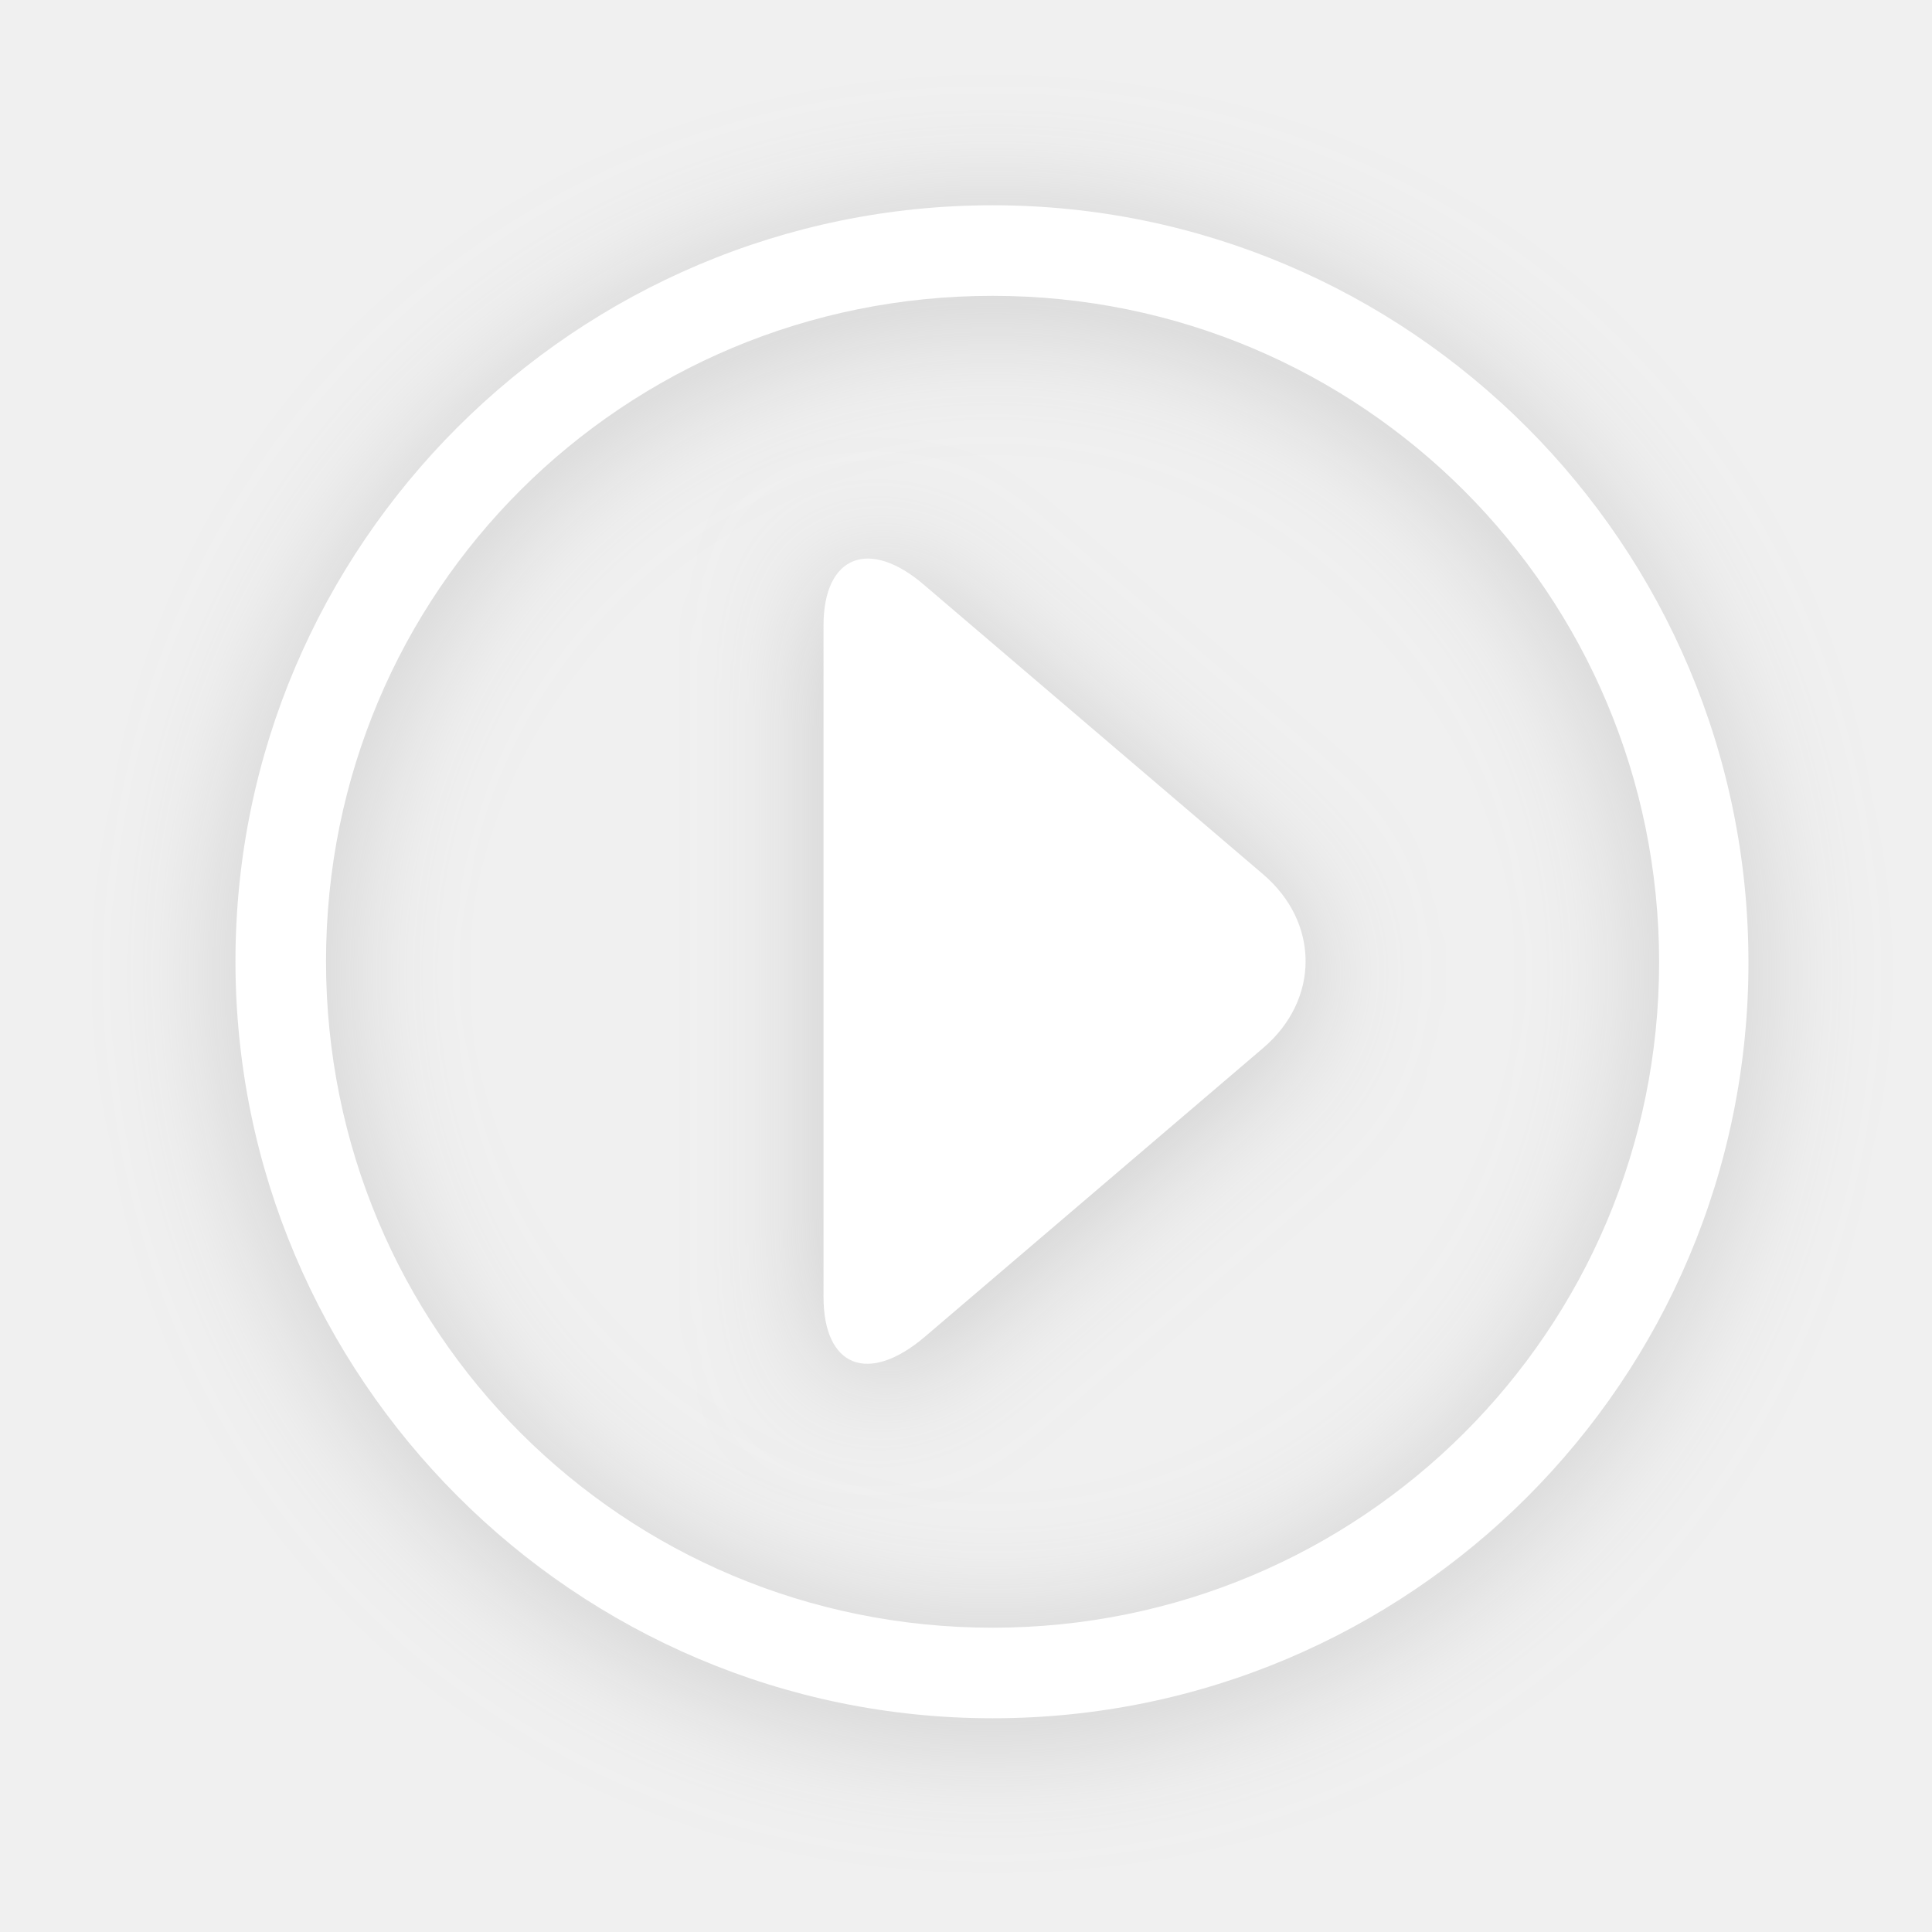
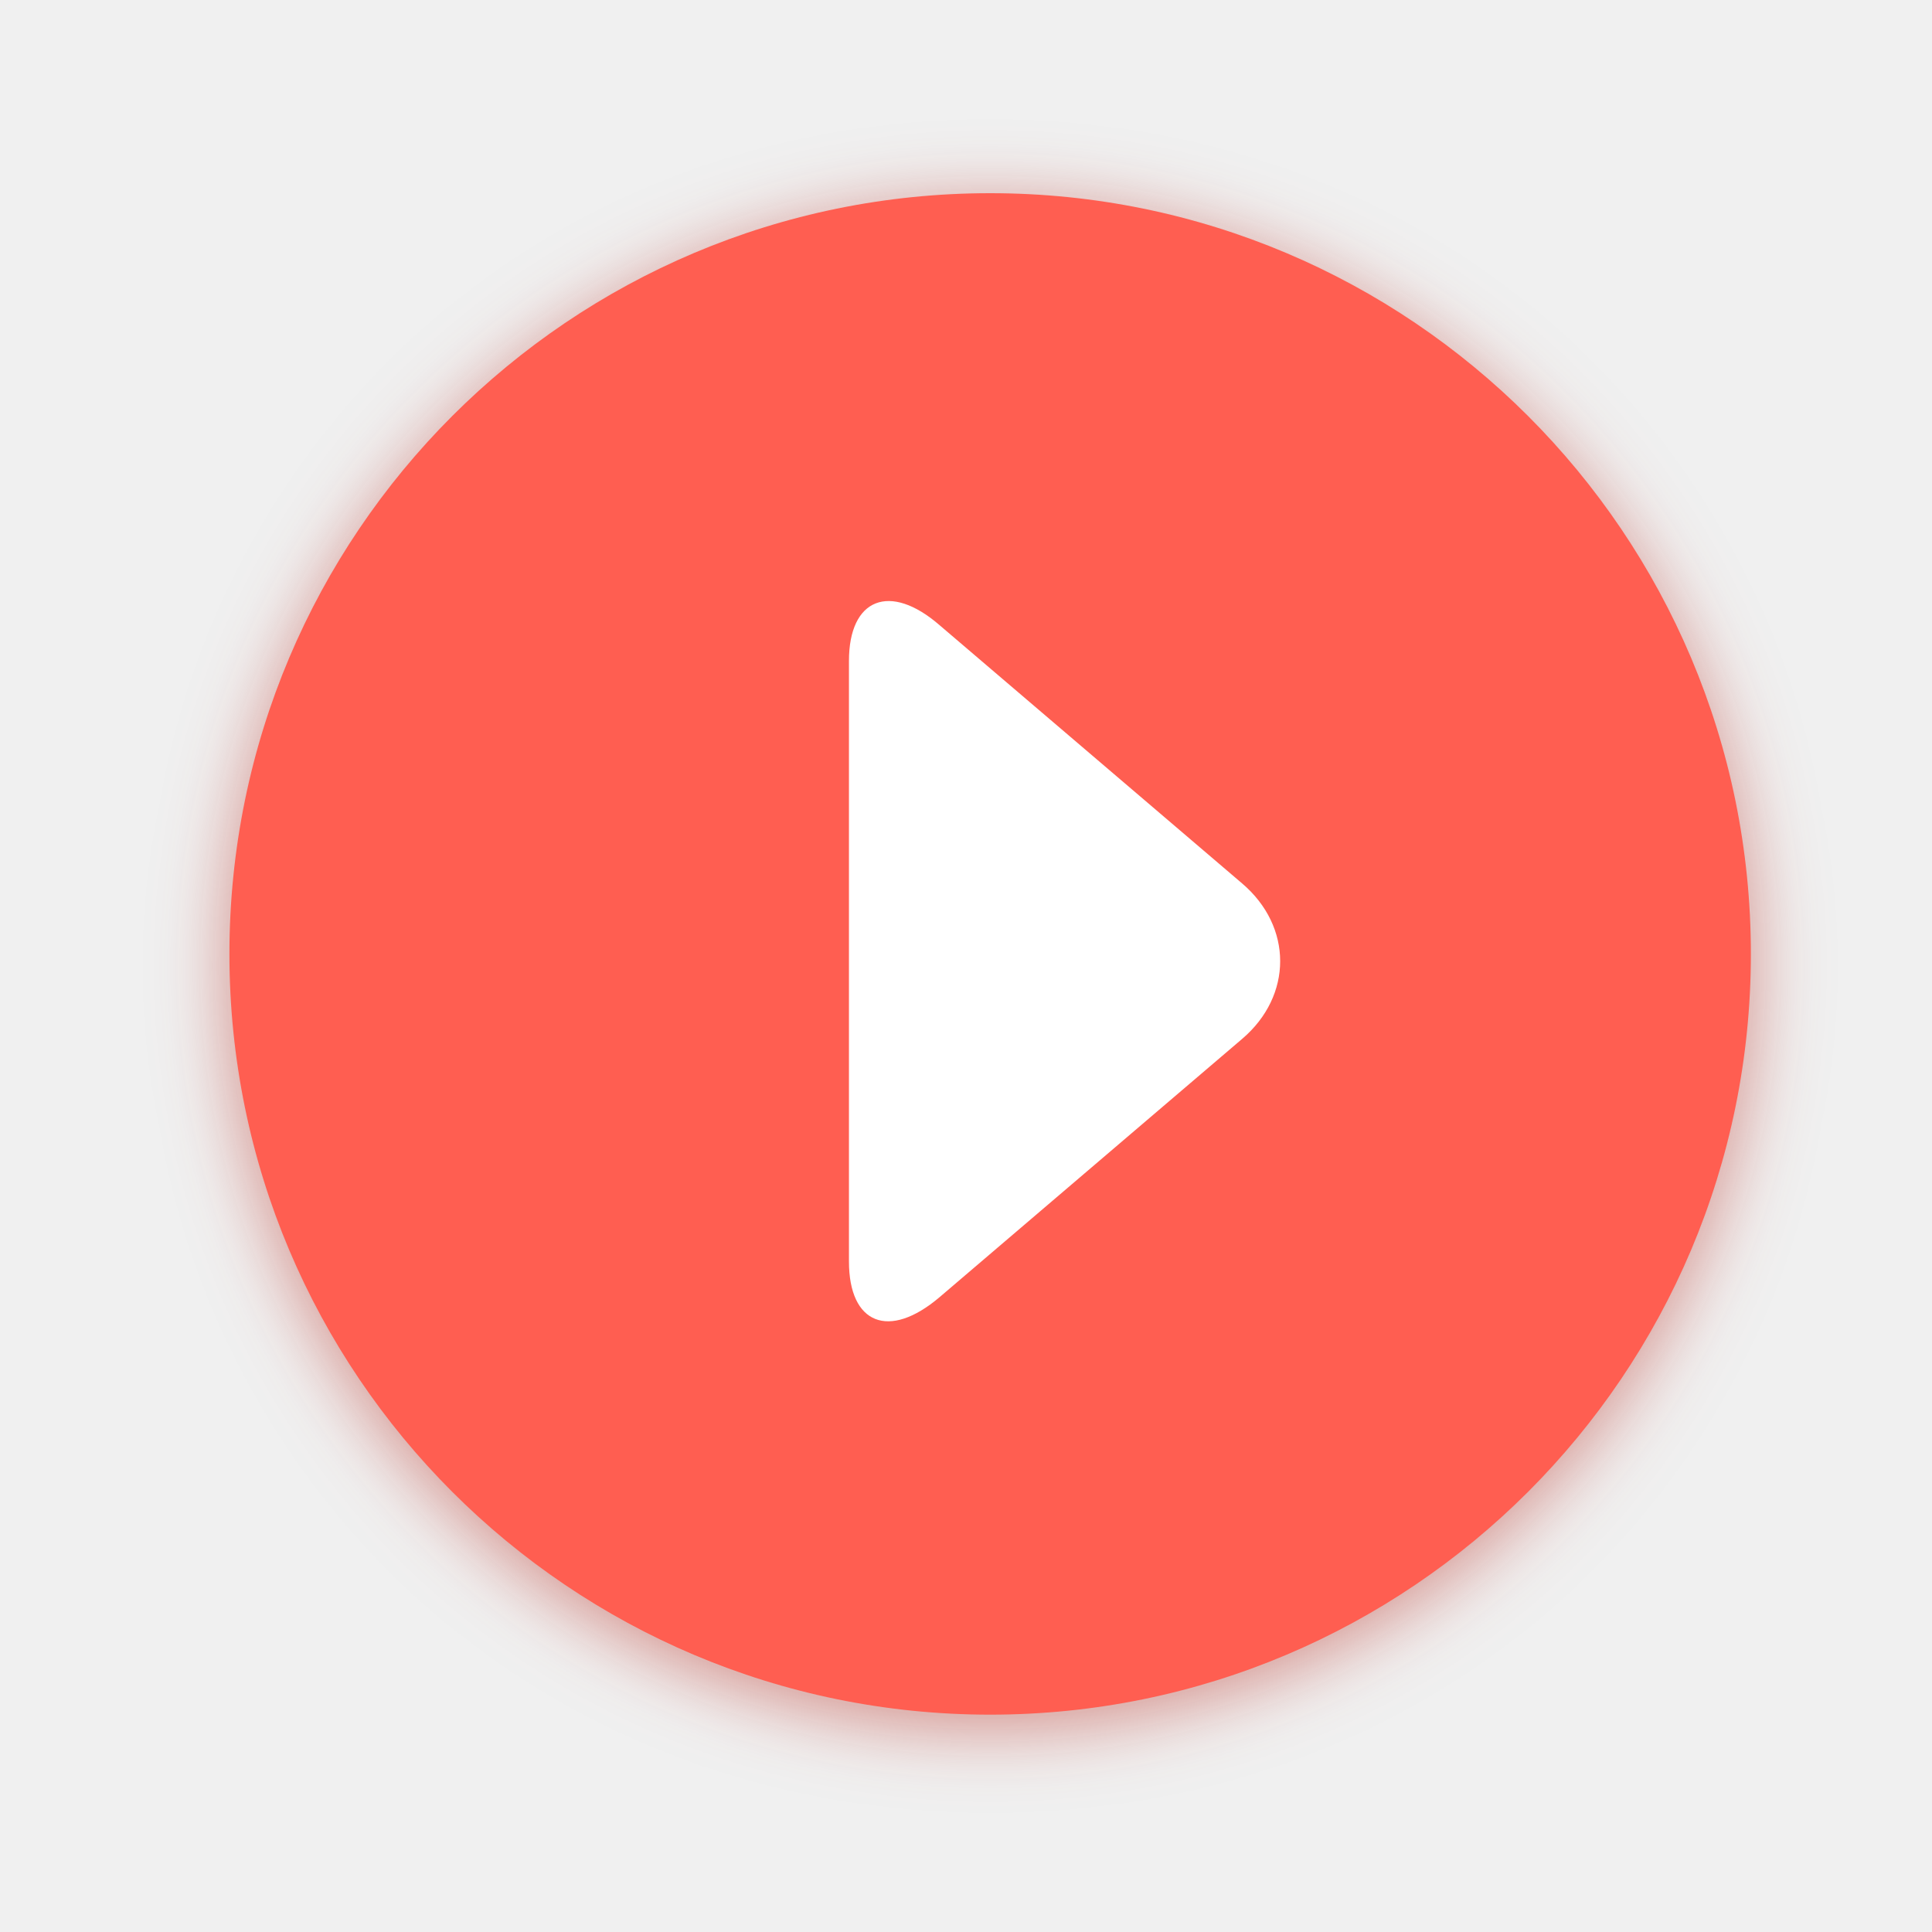
<svg xmlns="http://www.w3.org/2000/svg" xmlns:xlink="http://www.w3.org/1999/xlink" width="160px" height="160px" viewBox="0 0 160 160" version="1.1">
  <defs>
-     <path d="M82.2,142.3 C116.8,142.3 144.8,114.3 144.8,79.7 C144.8,45.1 116.7,17 82.2,17 C47.7,17 19.5,45.1 19.5,79.6 C19.5,114.1 47.6,142.3 82.2,142.3 Z M82.2,134.8 C51.6,134.8 27,110.2 27,79.6 C27,49 51.6,24.5 82.2,24.5 C112.8,24.5 137.4,49.2 137.4,79.7 C137.4,110.2 112.7,134.8 82.2,134.8 Z" id="path-1" />
+     <path d="M82,142 C116.794,142 145,113.794 145,79 C145,44.206 116.794,16 82,16 C47.206,16 19,44.206 19,79 C19,113.794 47.206,142 82,142 Z M101.99,73.543 C105.944,76.908 105.944,82.292 101.99,85.657 L78.436,105.762 C74.482,109.127 71.37,107.865 71.37,102.986 L71.37,56.214 C71.37,51.335 74.566,50.073 78.436,53.438 L101.99,73.543 Z" id="path-1" />
    <filter x="-50%" y="-50%" width="200%" height="200%" filterUnits="objectBoundingBox" id="filter-2">
      <feOffset dx="0" dy="1" in="SourceAlpha" result="shadowOffsetOuter1" />
-       <feGaussianBlur stdDeviation="5" in="shadowOffsetOuter1" result="shadowBlurOuter1" />
-       <feColorMatrix values="0 0 0 0 0.647   0 0 0 0 0.647   0 0 0 0 0.647  0 0 0 0.5 0" type="matrix" in="shadowBlurOuter1" />
-     </filter>
-     <path d="M104.6,72.4 C109.3,76.4 109.3,82.8 104.6,86.8 L76.6,110.7 C71.9,114.7 68.2,113.2 68.2,107.4 L68.2,51.8 C68.2,46 72,44.5 76.6,48.5 L104.6,72.4 Z" id="path-3" />
-     <filter x="-50%" y="-50%" width="200%" height="200%" filterUnits="objectBoundingBox" id="filter-4">
-       <feOffset dx="0" dy="1" in="SourceAlpha" result="shadowOffsetOuter1" />
-       <feGaussianBlur stdDeviation="5" in="shadowOffsetOuter1" result="shadowBlurOuter1" />
-       <feColorMatrix values="0 0 0 0 0.647   0 0 0 0 0.647   0 0 0 0 0.647  0 0 0 0.5 0" type="matrix" in="shadowBlurOuter1" />
+       <feGaussianBlur stdDeviation="3" in="shadowOffsetOuter1" result="shadowBlurOuter1" />
+       <feColorMatrix values="0 0 0 0 0.72   0 0 0 0 0.176   0 0 0 0 0.134  0 0 0 0.503 0" type="matrix" in="shadowBlurOuter1" />
    </filter>
  </defs>
  <g id="Page-1" stroke="none" stroke-width="1" fill="none" fill-rule="evenodd">
-     <g id="iPhone-7">
-       <g id="Shape">
+     <g id="iPad-Portrait">
+       <g id="Combined-Shape">
        <use fill="black" fill-opacity="1" filter="url(#filter-2)" xlink:href="#path-1" />
-         <use fill="#FFFFFF" fill-rule="evenodd" xlink:href="#path-1" />
+         <use fill="#FF5E51" fill-rule="evenodd" xlink:href="#path-1" />
      </g>
-       <g id="Shape">
-         <use fill="black" fill-opacity="1" filter="url(#filter-4)" xlink:href="#path-3" />
-         <use fill="#FFFFFF" fill-rule="evenodd" xlink:href="#path-3" />
-       </g>
+       <path d="M102.865,73.16 C107.069,76.738 107.069,82.462 102.865,86.04 L77.82,107.418 C73.616,110.996 70.307,109.654 70.307,104.466 L70.307,54.734 C70.307,49.546 73.706,48.204 77.82,51.782 L102.865,73.16 Z" id="Shape-Copy" fill="#FFFFFF" />
    </g>
  </g>
</svg>
